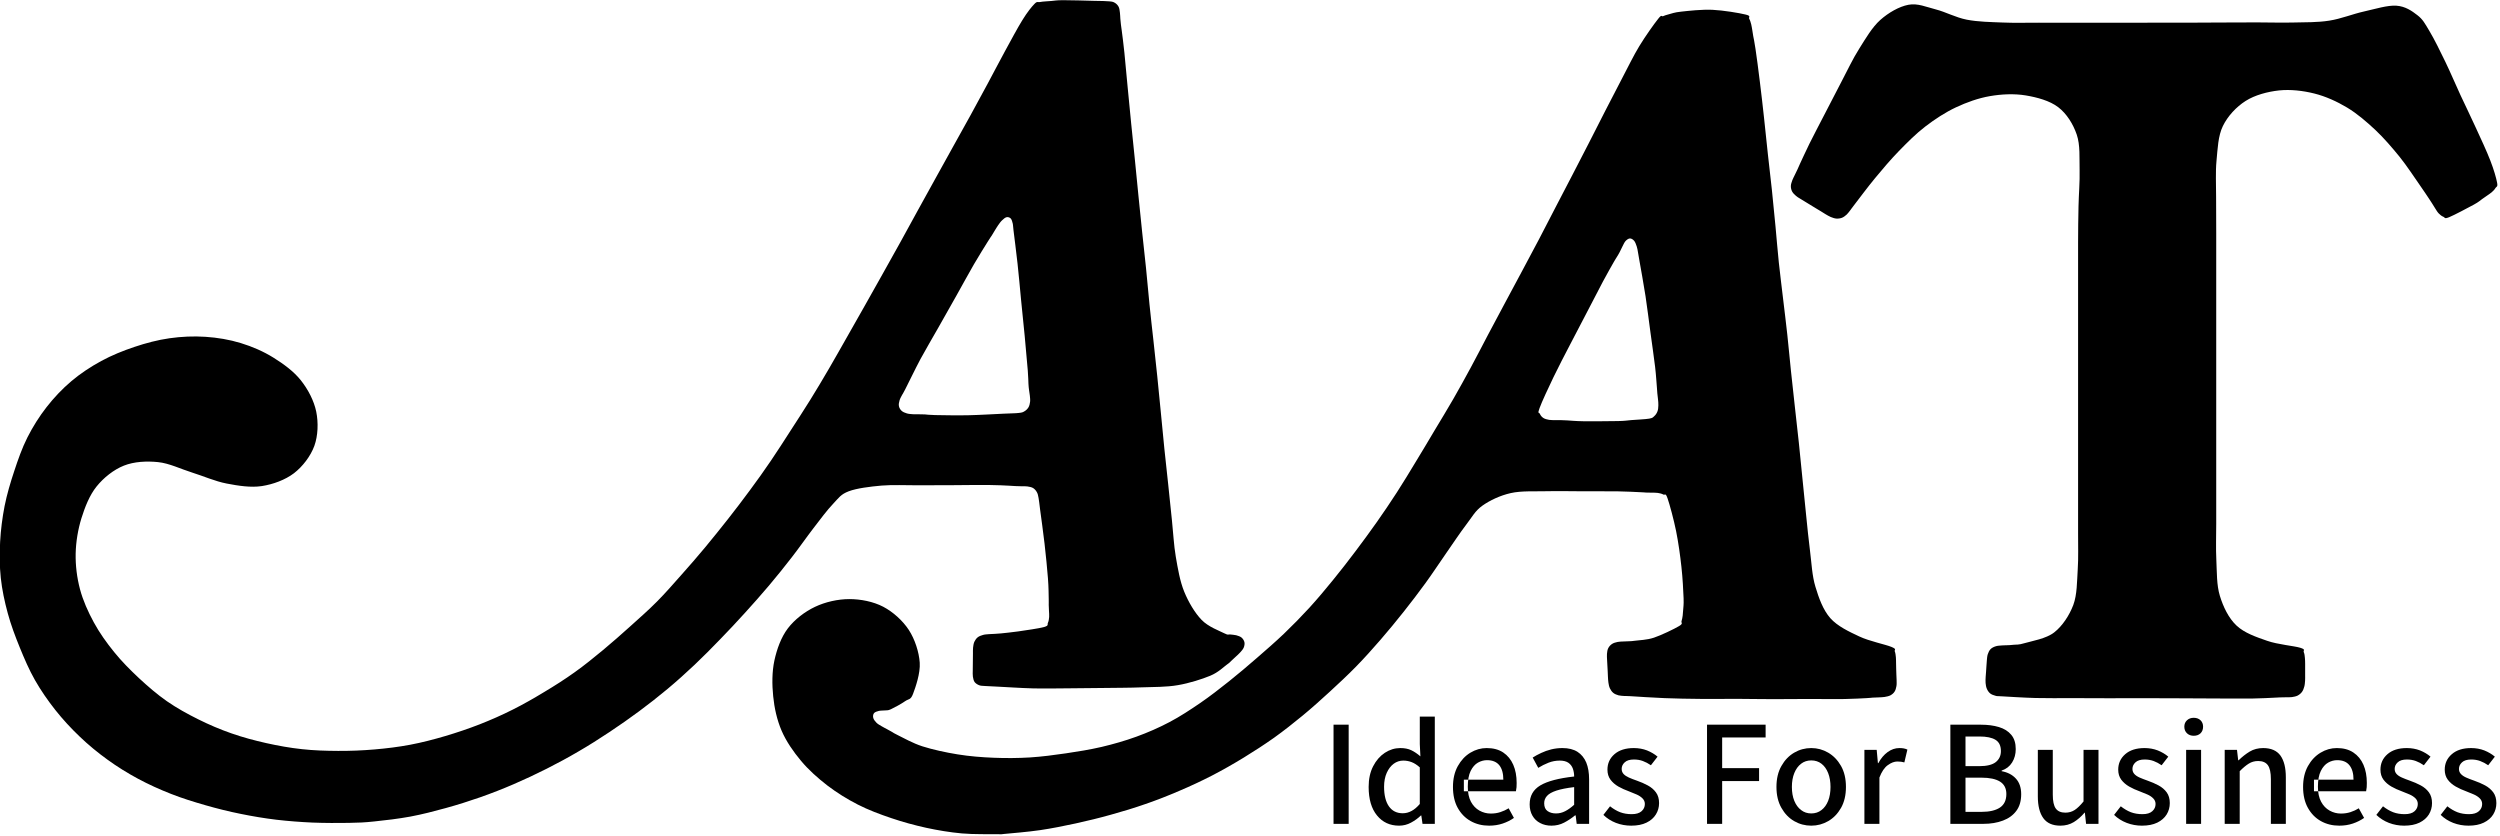
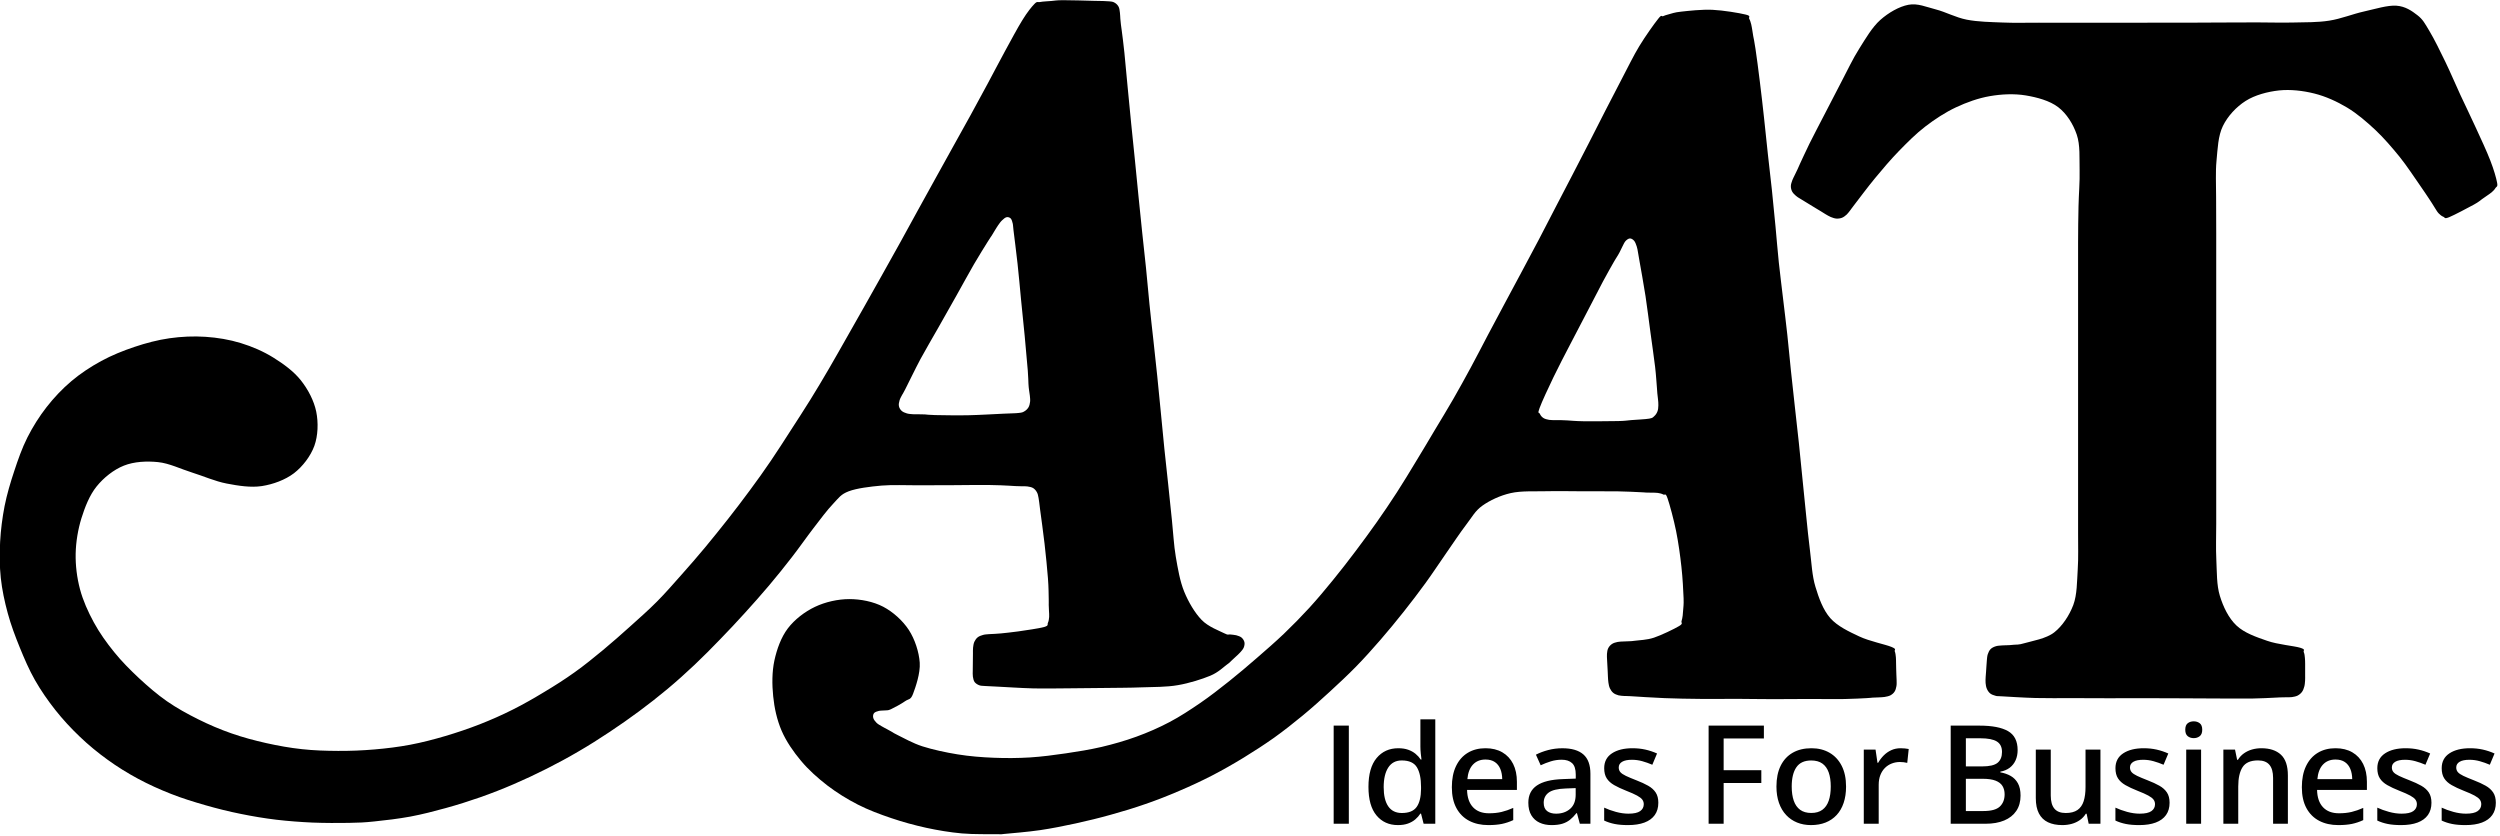
<svg xmlns="http://www.w3.org/2000/svg" viewBox="0 0 413 138" fill="#000000">
  <path fill-rule="evenodd" d="M0.02 89.50C0.13 87.52 0.38 85.54 0.76 83.59C1.15 81.65 1.72 79.72 2.35 77.83C2.97 75.95 3.63 74.05 4.52 72.28C5.41 70.52 6.48 68.81 7.69 67.26C8.90 65.71 10.29 64.23 11.80 62.96C13.30 61.69 14.98 60.59 16.72 59.64C18.45 58.70 20.33 57.94 22.21 57.31C24.09 56.68 26.04 56.16 28.00 55.88C29.95 55.60 31.98 55.51 33.94 55.64C35.91 55.77 37.91 56.10 39.79 56.68C41.67 57.25 43.55 58.07 45.20 59.10C46.85 60.13 48.54 61.36 49.71 62.84C50.89 64.33 51.87 66.20 52.24 68.00C52.61 69.81 52.54 71.97 51.93 73.66C51.31 75.36 50.00 77.07 48.56 78.18C47.11 79.28 45.12 80.01 43.26 80.30C41.41 80.58 39.36 80.25 37.44 79.88C35.52 79.51 33.64 78.66 31.75 78.07C29.86 77.48 27.98 76.53 26.10 76.34C24.22 76.15 22.16 76.25 20.47 76.92C18.78 77.59 17.13 78.91 15.96 80.36C14.79 81.81 14.03 83.77 13.45 85.62C12.88 87.47 12.54 89.52 12.50 91.46C12.46 93.41 12.71 95.43 13.21 97.32C13.71 99.21 14.55 101.07 15.49 102.80C16.43 104.53 17.60 106.17 18.85 107.71C20.09 109.25 21.52 110.68 22.97 112.04C24.43 113.39 25.95 114.71 27.57 115.84C29.20 116.97 30.96 117.94 32.73 118.82C34.51 119.71 36.36 120.50 38.23 121.15C40.10 121.81 42.04 122.32 43.98 122.76C45.92 123.19 47.89 123.55 49.87 123.76C51.85 123.98 53.86 124.04 55.85 124.05C57.84 124.06 59.85 123.98 61.84 123.81C63.83 123.64 65.82 123.40 67.77 123.03C69.73 122.66 71.67 122.15 73.58 121.59C75.49 121.02 77.39 120.38 79.24 119.66C81.09 118.93 82.92 118.13 84.70 117.23C86.48 116.34 88.22 115.34 89.92 114.31C91.63 113.29 93.31 112.22 94.93 111.06C96.55 109.91 98.09 108.65 99.63 107.38C101.16 106.11 102.66 104.78 104.14 103.45C105.63 102.11 107.13 100.79 108.53 99.38C109.94 97.96 111.25 96.45 112.58 94.95C113.91 93.46 115.22 91.95 116.50 90.41C117.77 88.88 119.02 87.32 120.26 85.75C121.49 84.18 122.71 82.59 123.89 80.98C125.08 79.38 126.24 77.75 127.36 76.10C128.49 74.45 129.55 72.76 130.64 71.08C131.72 69.40 132.82 67.73 133.87 66.03C134.92 64.34 135.94 62.62 136.95 60.89C137.96 59.17 138.93 57.42 139.92 55.69C140.91 53.95 141.90 52.21 142.88 50.47C143.87 48.73 144.84 46.98 145.82 45.24C146.79 43.50 147.77 41.76 148.74 40.01C149.71 38.26 150.66 36.51 151.62 34.76C152.59 33.01 153.55 31.25 154.52 29.51C155.49 27.76 156.46 26.01 157.43 24.26C158.40 22.52 159.38 20.77 160.34 19.02C161.30 17.27 162.26 15.51 163.20 13.75C164.15 11.99 165.07 10.20 166.02 8.46C166.98 6.71 168.10 4.60 168.91 3.30C169.72 1.99 170.41 1.14 170.89 0.65C171.36 0.15 171.46 0.41 171.77 0.34C172.08 0.27 172.41 0.26 172.73 0.23C173.05 0.20 173.21 0.20 173.70 0.16C174.18 0.13 174.46 0.03 175.63 0.03C176.81 0.03 179.48 0.10 180.74 0.14C182.01 0.17 182.66 0.16 183.23 0.22C183.80 0.27 183.91 0.31 184.18 0.47C184.44 0.62 184.66 0.86 184.80 1.13C184.94 1.40 184.96 1.76 185.01 2.09C185.06 2.42 185.05 2.77 185.08 3.11C185.11 3.44 185.14 3.76 185.18 4.09C185.21 4.41 185.21 4.27 185.31 5.04C185.41 5.81 185.59 7.14 185.75 8.71C185.91 10.27 186.10 12.48 186.29 14.43C186.48 16.37 186.67 18.41 186.87 20.40C187.07 22.38 187.28 24.37 187.48 26.36C187.68 28.35 187.87 30.34 188.07 32.33C188.27 34.32 188.47 36.31 188.68 38.30C188.89 40.29 189.12 42.27 189.32 44.26C189.52 46.25 189.69 48.24 189.89 50.23C190.09 52.22 190.32 54.21 190.54 56.20C190.75 58.18 190.98 60.17 191.18 62.16C191.39 64.15 191.58 66.14 191.77 68.13C191.97 70.11 192.15 72.11 192.35 74.10C192.55 76.08 192.78 78.07 192.99 80.05C193.20 82.04 193.40 84.03 193.61 86.02C193.82 88.00 193.91 90.02 194.24 91.97C194.58 93.93 194.92 96.00 195.63 97.74C196.34 99.48 197.39 101.25 198.50 102.40C199.60 103.55 201.47 104.22 202.25 104.62C203.04 105.02 202.87 104.75 203.20 104.81C203.53 104.86 203.89 104.86 204.21 104.94C204.53 105.03 204.88 105.14 205.11 105.33C205.33 105.52 205.52 105.81 205.58 106.09C205.64 106.36 205.58 106.71 205.46 106.99C205.34 107.28 205.08 107.55 204.86 107.80C204.64 108.05 204.37 108.28 204.12 108.51C203.88 108.74 203.65 108.96 203.41 109.17C203.17 109.38 203.28 109.37 202.70 109.78C202.12 110.19 201.30 111.06 199.94 111.63C198.59 112.19 196.46 112.87 194.57 113.19C192.68 113.52 190.61 113.48 188.61 113.55C186.62 113.63 184.62 113.62 182.62 113.65C180.62 113.67 178.62 113.70 176.62 113.71C174.62 113.72 172.60 113.77 170.62 113.72C168.64 113.67 166.05 113.49 164.74 113.43C163.43 113.36 163.25 113.37 162.75 113.33C162.25 113.29 162.04 113.31 161.76 113.20C161.47 113.09 161.19 112.91 161.01 112.68C160.84 112.44 160.77 112.09 160.72 111.78C160.67 111.46 160.70 111.10 160.70 110.77C160.69 110.44 160.71 110.12 160.71 109.81C160.72 109.49 160.72 109.20 160.72 108.89C160.73 108.58 160.72 108.28 160.73 107.96C160.73 107.65 160.72 107.31 160.75 106.99C160.79 106.67 160.83 106.32 160.96 106.03C161.09 105.75 161.28 105.47 161.52 105.28C161.76 105.09 162.09 104.98 162.40 104.89C162.71 104.80 163.07 104.79 163.40 104.76C163.73 104.73 164.06 104.73 164.39 104.71C164.71 104.69 164.71 104.70 165.35 104.64C165.98 104.57 167.00 104.48 168.20 104.31C169.39 104.13 171.68 103.82 172.50 103.58C173.32 103.34 172.98 103.15 173.12 102.88C173.25 102.60 173.29 102.25 173.32 101.92C173.35 101.60 173.30 101.24 173.29 100.91C173.27 100.58 173.25 100.25 173.25 99.92C173.24 99.60 173.27 99.69 173.25 98.96C173.23 98.22 173.24 97.05 173.12 95.53C173.01 94.01 172.77 91.70 172.56 89.82C172.34 87.93 172.00 85.48 171.83 84.22C171.67 82.97 171.66 82.75 171.57 82.26C171.48 81.78 171.44 81.58 171.29 81.31C171.14 81.03 170.92 80.78 170.66 80.62C170.40 80.47 170.06 80.41 169.73 80.36C169.41 80.31 169.05 80.33 168.72 80.33C168.38 80.32 168.05 80.32 167.73 80.30C167.40 80.29 167.49 80.27 166.76 80.24C166.03 80.21 164.86 80.13 163.33 80.12C161.81 80.10 159.55 80.14 157.59 80.15C155.63 80.15 153.59 80.15 151.59 80.17C149.59 80.18 147.50 80.06 145.61 80.22C143.71 80.39 141.54 80.66 140.21 81.16C138.88 81.67 138.60 82.21 137.63 83.23C136.66 84.24 135.51 85.79 134.38 87.26C133.24 88.74 132.03 90.49 130.80 92.07C129.58 93.65 128.32 95.21 127.04 96.73C125.75 98.26 124.42 99.75 123.08 101.23C121.74 102.71 120.37 104.17 118.98 105.60C117.59 107.04 116.19 108.46 114.74 109.83C113.29 111.20 111.81 112.53 110.28 113.81C108.75 115.09 107.17 116.32 105.57 117.51C103.96 118.70 102.32 119.85 100.66 120.95C99.00 122.05 97.31 123.13 95.58 124.13C93.86 125.14 92.10 126.09 90.32 126.99C88.54 127.89 86.73 128.74 84.90 129.53C83.07 130.32 81.21 131.05 79.33 131.71C77.44 132.37 75.54 132.97 73.61 133.50C71.69 134.03 69.75 134.53 67.79 134.90C65.83 135.26 63.56 135.53 61.86 135.70C60.17 135.88 59.33 135.91 57.62 135.94C55.92 135.97 53.63 135.97 51.63 135.89C49.64 135.80 47.64 135.65 45.66 135.42C43.68 135.18 41.70 134.85 39.75 134.45C37.79 134.06 35.85 133.57 33.93 133.02C32.01 132.47 30.10 131.88 28.25 131.15C26.39 130.42 24.57 129.60 22.82 128.66C21.07 127.72 19.36 126.66 17.75 125.49C16.14 124.33 14.59 123.05 13.16 121.68C11.72 120.31 10.36 118.83 9.13 117.28C7.90 115.72 6.76 114.08 5.78 112.36C4.80 110.64 4.01 108.79 3.26 106.95C2.51 105.11 1.80 103.22 1.28 101.30C0.76 99.39 0.34 97.44 0.13 95.47C-0.08 93.51 -0.08 91.48 0.02 89.50Z M148.50 67.08C148.55 67.37 148.72 67.66 148.94 67.86C149.15 68.06 149.48 68.20 149.80 68.29C150.11 68.39 150.47 68.40 150.81 68.43C151.15 68.45 151.49 68.43 151.82 68.44C152.15 68.44 152.35 68.44 152.79 68.46C153.23 68.49 153.28 68.54 154.47 68.57C155.66 68.59 158.04 68.64 159.93 68.60C161.82 68.56 164.42 68.40 165.81 68.34C167.21 68.27 167.72 68.29 168.29 68.22C168.86 68.16 168.96 68.11 169.23 67.95C169.50 67.80 169.74 67.56 169.90 67.30C170.06 67.03 170.13 66.69 170.17 66.37C170.21 66.05 170.16 65.69 170.13 65.36C170.10 65.03 170.03 64.69 169.99 64.37C169.95 64.04 169.93 63.93 169.90 63.40C169.87 62.88 169.89 62.53 169.79 61.22C169.68 59.90 169.46 57.46 169.28 55.51C169.10 53.56 168.88 51.53 168.68 49.54C168.49 47.55 168.31 45.49 168.10 43.57C167.89 41.65 167.56 39.13 167.43 38.04C167.29 36.94 167.39 37.31 167.32 36.99C167.24 36.67 167.15 36.29 166.98 36.10C166.81 35.92 166.53 35.83 166.29 35.88C166.05 35.93 165.77 36.18 165.54 36.40C165.30 36.62 165.09 36.93 164.89 37.21C164.69 37.49 164.52 37.80 164.34 38.08C164.17 38.36 164.03 38.61 163.84 38.91C163.65 39.21 163.68 39.10 163.19 39.90C162.70 40.69 161.76 42.17 160.89 43.67C160.02 45.17 158.95 47.15 157.97 48.89C156.99 50.63 156.01 52.37 155.02 54.11C154.04 55.85 152.98 57.62 152.06 59.32C151.15 61.03 150.04 63.35 149.54 64.32C149.04 65.30 149.21 64.90 149.05 65.20C148.90 65.50 148.70 65.81 148.61 66.13C148.52 66.44 148.44 66.79 148.50 67.08Z" />
  <path fill-rule="evenodd" d="M127.73 115.02C127.53 113.09 127.53 110.98 127.93 109.11C128.34 107.24 129.03 105.29 130.15 103.81C131.27 102.34 132.95 101.05 134.64 100.25C136.34 99.44 138.43 98.97 140.31 98.97C142.19 98.97 144.26 99.38 145.90 100.23C147.54 101.09 149.13 102.53 150.14 104.07C151.14 105.61 151.82 107.72 151.94 109.47C152.06 111.23 151.24 113.55 150.84 114.61C150.44 115.68 150.13 115.41 149.52 115.84C148.91 116.27 147.72 116.92 147.17 117.17C146.62 117.42 146.55 117.31 146.22 117.36C145.89 117.40 145.50 117.37 145.19 117.44C144.89 117.52 144.54 117.62 144.39 117.81C144.23 118.00 144.19 118.33 144.26 118.59C144.32 118.85 144.55 119.15 144.78 119.38C145.00 119.61 145.33 119.79 145.62 119.96C145.91 120.14 146.23 120.29 146.52 120.45C146.82 120.61 147.06 120.74 147.37 120.92C147.68 121.09 147.56 121.09 148.40 121.49C149.24 121.89 150.77 122.78 152.40 123.30C154.03 123.82 156.24 124.31 158.19 124.62C160.15 124.94 162.16 125.10 164.16 125.18C166.15 125.26 168.15 125.25 170.14 125.13C172.13 125.00 174.12 124.74 176.10 124.45C178.07 124.16 180.05 123.84 181.99 123.39C183.93 122.93 185.86 122.38 187.73 121.70C189.60 121.02 191.44 120.22 193.20 119.29C194.95 118.37 196.63 117.26 198.27 116.14C199.92 115.01 201.49 113.78 203.05 112.54C204.61 111.30 206.13 110.00 207.64 108.69C209.15 107.38 210.66 106.07 212.11 104.69C213.55 103.31 214.95 101.88 216.30 100.41C217.65 98.93 218.93 97.40 220.19 95.85C221.46 94.31 222.67 92.72 223.88 91.13C225.08 89.53 226.27 87.93 227.42 86.29C228.57 84.66 229.69 83.00 230.77 81.33C231.86 79.65 232.88 77.94 233.92 76.23C234.96 74.53 235.98 72.81 237.00 71.09C238.03 69.38 239.07 67.67 240.07 65.94C241.06 64.21 242.03 62.46 242.98 60.70C243.93 58.95 244.84 57.17 245.77 55.40C246.71 53.64 247.65 51.87 248.59 50.11C249.53 48.35 250.48 46.59 251.42 44.83C252.36 43.06 253.31 41.30 254.24 39.53C255.17 37.76 256.08 35.98 257.00 34.20C257.93 32.43 258.85 30.66 259.77 28.88C260.69 27.11 261.61 25.33 262.52 23.55C263.43 21.77 264.33 19.99 265.24 18.21C266.16 16.43 267.07 14.65 268.00 12.88C268.93 11.12 269.83 9.24 270.82 7.61C271.81 5.98 273.27 3.93 273.93 3.11C274.58 2.28 274.46 2.79 274.75 2.67C275.04 2.55 275.15 2.50 275.65 2.37C276.15 2.25 276.55 2.04 277.76 1.92C278.96 1.79 281.13 1.54 282.90 1.62C284.67 1.70 287.35 2.15 288.36 2.40C289.38 2.64 288.82 2.83 288.97 3.10C289.13 3.37 289.21 3.70 289.30 4.02C289.38 4.33 289.42 4.66 289.48 4.99C289.53 5.31 289.54 5.42 289.63 5.94C289.72 6.46 289.83 6.83 290.01 8.09C290.20 9.35 290.50 11.62 290.73 13.52C290.97 15.41 291.20 17.49 291.42 19.48C291.64 21.46 291.83 23.46 292.05 25.44C292.27 27.43 292.51 29.42 292.72 31.41C292.93 33.39 293.12 35.39 293.31 37.38C293.50 39.37 293.65 41.36 293.86 43.35C294.07 45.34 294.33 47.32 294.56 49.31C294.79 51.29 295.05 53.28 295.26 55.26C295.48 57.25 295.65 59.24 295.86 61.23C296.07 63.22 296.30 65.21 296.51 67.19C296.73 69.18 296.96 71.17 297.17 73.15C297.38 75.14 297.57 77.13 297.77 79.12C297.97 81.11 298.17 83.09 298.37 85.08C298.58 87.07 298.76 89.07 299.02 91.05C299.27 93.02 299.35 95.10 299.91 96.94C300.47 98.79 301.16 100.74 302.36 102.11C303.57 103.47 305.47 104.35 307.15 105.14C308.84 105.94 311.49 106.46 312.47 106.87C313.45 107.28 312.90 107.33 313.02 107.62C313.14 107.90 313.16 108.26 313.20 108.58C313.23 108.90 313.22 109.24 313.23 109.56C313.24 109.88 313.24 110.18 313.25 110.49C313.26 110.80 313.27 111.09 313.28 111.40C313.29 111.72 313.32 112.03 313.32 112.36C313.32 112.68 313.35 113.03 313.29 113.35C313.23 113.67 313.15 114.01 312.98 114.26C312.82 114.52 312.56 114.73 312.28 114.88C312.00 115.02 311.65 115.08 311.32 115.14C311.00 115.19 310.65 115.19 310.32 115.21C309.98 115.23 309.66 115.23 309.33 115.25C309.01 115.27 309.15 115.29 308.37 115.33C307.60 115.36 306.27 115.46 304.70 115.48C303.12 115.51 300.91 115.47 298.95 115.47C296.99 115.47 294.95 115.50 292.95 115.50C290.95 115.50 288.95 115.46 286.95 115.45C284.96 115.45 282.96 115.48 280.96 115.46C278.96 115.44 276.90 115.41 274.97 115.33C273.03 115.26 270.45 115.07 269.36 115.01C268.26 114.95 268.70 115.00 268.37 114.98C268.04 114.95 267.69 114.95 267.38 114.87C267.07 114.78 266.75 114.66 266.52 114.47C266.28 114.28 266.09 114.00 265.96 113.72C265.82 113.43 265.76 113.09 265.71 112.77C265.66 112.45 265.65 112.11 265.63 111.80C265.61 111.48 265.60 111.18 265.59 110.87C265.57 110.57 265.56 110.27 265.54 109.96C265.53 109.66 265.50 109.34 265.49 109.02C265.48 108.70 265.44 108.35 265.47 108.03C265.50 107.70 265.54 107.35 265.68 107.08C265.82 106.80 266.05 106.55 266.31 106.38C266.56 106.21 266.90 106.12 267.23 106.05C267.55 105.98 267.90 105.99 268.23 105.97C268.57 105.95 268.90 105.95 269.22 105.93C269.55 105.91 269.51 105.93 270.18 105.84C270.85 105.74 272.04 105.74 273.24 105.34C274.44 104.94 276.62 103.89 277.38 103.43C278.14 102.98 277.69 102.90 277.79 102.61C277.89 102.32 277.93 102.00 277.98 101.69C278.02 101.38 278.03 101.22 278.06 100.74C278.08 100.27 278.17 100.01 278.13 98.83C278.08 97.64 277.98 95.49 277.77 93.64C277.57 91.79 277.27 89.62 276.89 87.73C276.51 85.85 275.83 83.33 275.48 82.33C275.13 81.32 275.06 81.84 274.79 81.70C274.52 81.55 274.19 81.48 273.87 81.43C273.55 81.38 273.20 81.40 272.87 81.39C272.54 81.38 272.21 81.38 271.89 81.37C271.57 81.35 271.70 81.34 270.93 81.31C270.15 81.27 268.81 81.20 267.24 81.17C265.67 81.15 263.45 81.17 261.49 81.16C259.53 81.16 257.48 81.10 255.49 81.15C253.51 81.20 251.34 81.06 249.57 81.46C247.81 81.86 246.13 82.66 244.90 83.53C243.68 84.40 243.22 85.37 242.22 86.67C241.22 87.98 240.04 89.76 238.92 91.37C237.80 92.97 236.69 94.68 235.51 96.30C234.34 97.92 233.12 99.50 231.88 101.07C230.64 102.63 229.37 104.18 228.06 105.69C226.75 107.20 225.42 108.69 224.02 110.12C222.63 111.54 221.16 112.91 219.69 114.26C218.22 115.61 216.74 116.94 215.20 118.21C213.66 119.48 212.09 120.72 210.47 121.88C208.84 123.03 207.16 124.12 205.46 125.16C203.76 126.20 202.02 127.19 200.25 128.11C198.48 129.02 196.66 129.87 194.82 130.65C192.99 131.44 191.13 132.17 189.24 132.82C187.36 133.48 185.44 134.06 183.52 134.59C181.60 135.13 179.66 135.60 177.71 136.03C175.76 136.45 173.79 136.85 171.82 137.14C169.85 137.43 167.03 137.66 165.87 137.77C164.71 137.88 166.04 137.82 164.87 137.81C163.71 137.79 160.87 137.86 158.89 137.68C156.91 137.50 154.94 137.17 153.00 136.75C151.05 136.32 149.11 135.79 147.23 135.15C145.34 134.51 143.46 133.81 141.70 132.91C139.94 132.01 138.22 130.94 136.65 129.74C135.09 128.53 133.57 127.18 132.32 125.68C131.06 124.17 129.89 122.49 129.12 120.71C128.36 118.94 127.92 116.96 127.73 115.02Z M254.33 67.43C253.95 68.45 254.28 68.10 254.39 68.37C254.50 68.64 254.72 68.90 254.98 69.06C255.23 69.22 255.58 69.30 255.91 69.36C256.24 69.41 256.60 69.40 256.94 69.41C257.28 69.41 257.61 69.40 257.94 69.41C258.27 69.42 258.30 69.42 258.91 69.45C259.51 69.48 260.18 69.57 261.58 69.59C262.98 69.60 265.99 69.59 267.31 69.56C268.62 69.53 268.62 69.47 269.48 69.40C270.34 69.33 271.81 69.27 272.44 69.16C273.08 69.05 273.07 68.93 273.30 68.73C273.53 68.53 273.71 68.24 273.82 67.94C273.93 67.65 273.95 67.29 273.96 66.96C273.98 66.63 273.93 66.28 273.90 65.95C273.87 65.62 273.82 65.29 273.79 64.97C273.76 64.65 273.78 64.74 273.72 64.01C273.65 63.28 273.60 62.10 273.42 60.58C273.24 59.06 272.91 56.82 272.65 54.88C272.38 52.94 272.14 50.88 271.84 48.92C271.54 46.97 271.06 44.36 270.85 43.16C270.65 41.95 270.68 42.12 270.60 41.71C270.53 41.30 270.49 41.01 270.38 40.69C270.27 40.36 270.14 39.99 269.96 39.78C269.77 39.56 269.50 39.38 269.26 39.39C269.02 39.40 268.75 39.60 268.54 39.82C268.34 40.04 268.19 40.41 268.03 40.71C267.86 41.02 267.73 41.35 267.57 41.65C267.42 41.94 267.25 42.22 267.08 42.49C266.92 42.77 266.97 42.63 266.59 43.30C266.21 43.97 265.55 45.12 264.81 46.50C264.07 47.89 263.06 49.87 262.15 51.61C261.24 53.35 260.29 55.16 259.37 56.94C258.45 58.72 257.49 60.53 256.65 62.28C255.81 64.02 254.70 66.41 254.33 67.43Z" />
  <path fill-rule="evenodd" d="M295.85 30.71C295.86 30.40 295.99 30.07 296.10 29.75C296.22 29.44 296.39 29.14 296.53 28.84C296.68 28.54 296.83 28.25 296.96 27.95C297.10 27.66 297.03 27.77 297.35 27.07C297.68 26.37 298.23 25.15 298.92 23.74C299.62 22.33 300.65 20.37 301.55 18.63C302.44 16.90 303.37 15.08 304.30 13.32C305.23 11.55 306.08 9.72 307.14 8.05C308.19 6.38 309.27 4.51 310.62 3.30C311.98 2.09 313.74 1.08 315.27 0.79C316.80 0.50 318.20 1.15 319.81 1.56C321.42 1.97 323.07 2.89 324.91 3.25C326.75 3.61 328.84 3.64 330.82 3.72C332.81 3.81 334.82 3.74 336.82 3.75C338.82 3.75 340.82 3.75 342.83 3.76C344.83 3.76 346.83 3.76 348.83 3.76C350.83 3.76 352.83 3.75 354.83 3.75C356.83 3.75 358.83 3.75 360.83 3.75C362.83 3.74 364.84 3.73 366.84 3.72C368.84 3.71 370.84 3.70 372.84 3.70C374.84 3.70 376.85 3.77 378.84 3.72C380.83 3.67 382.85 3.72 384.80 3.41C386.74 3.11 388.67 2.31 390.52 1.90C392.37 1.49 394.41 0.84 395.88 0.94C397.35 1.04 398.43 1.79 399.34 2.50C400.26 3.20 400.59 3.87 401.36 5.16C402.14 6.45 403.13 8.48 403.98 10.23C404.83 11.99 405.62 13.87 406.46 15.69C407.30 17.50 408.19 19.30 409.01 21.11C409.84 22.91 410.82 25.01 411.40 26.52C411.99 28.03 412.38 29.41 412.52 30.17C412.67 30.93 412.40 30.80 412.25 31.06C412.10 31.33 411.86 31.56 411.62 31.77C411.38 31.98 411.09 32.15 410.83 32.34C410.56 32.53 410.40 32.65 410.04 32.89C409.68 33.14 409.58 33.31 408.67 33.81C407.76 34.30 405.42 35.55 404.58 35.89C403.74 36.22 403.93 35.91 403.64 35.81C403.36 35.70 403.09 35.48 402.87 35.25C402.64 35.01 402.47 34.70 402.29 34.42C402.10 34.14 401.94 33.84 401.76 33.57C401.59 33.29 401.57 33.27 401.23 32.76C400.89 32.26 400.53 31.69 399.73 30.55C398.93 29.41 397.63 27.42 396.41 25.90C395.18 24.39 393.84 22.82 392.40 21.46C390.95 20.11 389.42 18.78 387.74 17.77C386.07 16.77 384.21 15.92 382.33 15.45C380.46 14.98 378.38 14.74 376.48 14.94C374.59 15.15 372.51 15.70 370.97 16.68C369.43 17.66 368.02 19.18 367.22 20.82C366.42 22.46 366.36 24.57 366.17 26.52C365.98 28.47 366.11 30.51 366.10 32.51C366.09 34.51 366.11 36.52 366.12 38.52C366.12 40.52 366.12 42.52 366.12 44.52C366.12 46.52 366.12 48.52 366.12 50.52C366.12 52.52 366.12 54.52 366.12 56.52C366.12 58.53 366.12 60.53 366.12 62.53C366.12 64.53 366.12 66.53 366.12 68.53C366.12 70.53 366.12 72.53 366.12 74.53C366.12 76.53 366.12 78.53 366.12 80.54C366.12 82.54 366.11 84.54 366.12 86.54C366.12 88.54 366.04 90.56 366.14 92.54C366.24 94.52 366.17 96.63 366.72 98.43C367.27 100.23 368.15 102.09 369.46 103.33C370.76 104.57 372.77 105.25 374.53 105.86C376.29 106.48 378.99 106.70 380.00 107.01C381.01 107.32 380.45 107.45 380.58 107.73C380.71 108.01 380.74 108.37 380.77 108.69C380.81 109.02 380.80 109.36 380.81 109.68C380.81 110.00 380.81 110.30 380.81 110.61C380.82 110.92 380.82 111.21 380.81 111.52C380.81 111.82 380.82 112.14 380.80 112.45C380.77 112.77 380.76 113.11 380.67 113.42C380.59 113.73 380.47 114.05 380.29 114.30C380.11 114.55 379.85 114.76 379.57 114.91C379.29 115.05 378.95 115.11 378.63 115.16C378.30 115.20 377.96 115.19 377.63 115.19C377.30 115.20 376.97 115.20 376.65 115.21C376.32 115.22 376.46 115.23 375.68 115.26C374.91 115.29 373.57 115.38 372.00 115.40C370.43 115.42 368.21 115.39 366.25 115.39C364.30 115.38 362.25 115.37 360.25 115.36C358.25 115.36 356.25 115.34 354.26 115.34C352.26 115.34 350.26 115.36 348.26 115.35C346.26 115.35 344.26 115.34 342.26 115.33C340.26 115.33 338.20 115.36 336.26 115.31C334.33 115.26 331.76 115.09 330.66 115.03C329.55 114.97 329.96 115.02 329.65 114.94C329.34 114.86 329.01 114.74 328.77 114.55C328.54 114.36 328.35 114.08 328.23 113.79C328.10 113.50 328.05 113.15 328.02 112.83C327.99 112.50 328.02 112.17 328.03 111.85C328.04 111.53 328.07 111.23 328.10 110.92C328.12 110.61 328.14 110.32 328.16 110.01C328.18 109.70 328.19 109.38 328.23 109.06C328.26 108.74 328.28 108.39 328.38 108.08C328.48 107.78 328.62 107.47 328.83 107.25C329.04 107.03 329.34 106.88 329.65 106.78C329.95 106.67 330.31 106.66 330.64 106.63C330.97 106.60 331.31 106.61 331.64 106.59C331.97 106.57 332.13 106.58 332.61 106.52C333.08 106.46 333.38 106.58 334.50 106.24C335.63 105.90 338.04 105.52 339.37 104.46C340.71 103.41 341.86 101.66 342.51 99.94C343.15 98.21 343.11 96.07 343.24 94.10C343.37 92.13 343.29 90.10 343.30 88.10C343.31 86.10 343.30 84.10 343.30 82.10C343.30 80.10 343.30 78.10 343.30 76.10C343.30 74.09 343.30 72.09 343.30 70.09C343.30 68.09 343.30 66.09 343.30 64.09C343.30 62.09 343.30 60.09 343.30 58.09C343.30 56.09 343.30 54.09 343.30 52.08C343.30 50.08 343.30 48.08 343.30 46.08C343.30 44.08 343.29 42.08 343.30 40.08C343.31 38.08 343.32 36.08 343.37 34.08C343.41 32.08 343.60 30.06 343.55 28.09C343.50 26.11 343.67 23.97 343.08 22.24C342.49 20.51 341.43 18.79 340.02 17.71C338.61 16.63 336.51 16.07 334.63 15.76C332.75 15.45 330.65 15.55 328.74 15.88C326.82 16.21 324.90 16.90 323.13 17.73C321.35 18.57 319.66 19.68 318.09 20.88C316.52 22.08 315.10 23.52 313.71 24.94C312.32 26.37 310.99 27.94 309.76 29.43C308.53 30.92 306.98 33.00 306.31 33.87C305.64 34.74 305.93 34.39 305.73 34.65C305.52 34.91 305.33 35.20 305.10 35.42C304.86 35.64 304.60 35.85 304.31 35.97C304.03 36.08 303.69 36.13 303.38 36.11C303.07 36.09 302.75 35.97 302.44 35.85C302.14 35.73 301.86 35.54 301.57 35.38C301.29 35.21 301.02 35.04 300.75 34.87C300.48 34.71 300.49 34.71 299.95 34.39C299.41 34.06 298.07 33.25 297.53 32.91C296.98 32.57 296.94 32.57 296.69 32.35C296.44 32.14 296.19 31.89 296.05 31.62C295.91 31.34 295.84 31.02 295.85 30.71Z" />
-   <path fill-rule="evenodd" d="M220.3 136.1V119.72H222.8V136.1ZM231.13 136.4Q228.85 136.4 227.48 134.71Q226.1 133.03 226.1 130Q226.1 128.03 226.84 126.59Q227.58 125.15 228.78 124.36Q229.98 123.58 231.33 123.58Q232.4 123.58 233.15 123.94Q233.9 124.3 234.65 124.95L234.55 122.92V118.38H237.03V136.1H235L234.8 134.72H234.73Q234.03 135.4 233.1 135.9Q232.18 136.4 231.13 136.4ZM231.73 134.35Q232.5 134.35 233.19 133.97Q233.88 133.6 234.55 132.82V126.77Q233.85 126.15 233.19 125.9Q232.53 125.65 231.83 125.65Q230.95 125.65 230.24 126.17Q229.53 126.7 229.09 127.67Q228.65 128.65 228.65 129.97Q228.65 132.07 229.45 133.21Q230.25 134.35 231.73 134.35ZM246 136.4Q244.3 136.4 242.95 135.64Q241.6 134.88 240.81 133.45Q240.03 132.03 240.03 130Q240.03 128 240.83 126.56Q241.63 125.12 242.9 124.35Q244.18 123.58 245.6 123.58Q247.23 123.58 248.33 124.31Q249.43 125.05 249.99 126.34Q250.55 127.62 250.55 129.35Q250.55 129.7 250.53 130.05Q250.5 130.4 250.43 130.72H241.83V128.8H248.35Q248.35 127.25 247.68 126.41Q247 125.58 245.65 125.58Q244.88 125.58 244.15 125.99Q243.43 126.4 242.95 127.36Q242.48 128.32 242.48 129.97Q242.48 131.47 243 132.45Q243.53 133.42 244.4 133.91Q245.28 134.4 246.28 134.4Q247.13 134.4 247.86 134.16Q248.6 133.92 249.23 133.53L250.1 135.12Q249.28 135.7 248.24 136.05Q247.2 136.4 246 136.4ZM256.3 136.4Q255.25 136.4 254.44 135.97Q253.62 135.55 253.16 134.75Q252.7 133.95 252.7 132.88Q252.7 130.8 254.46 129.75Q256.22 128.7 260.05 128.28Q260.05 127.6 259.84 126.99Q259.62 126.38 259.1 126.01Q258.57 125.65 257.68 125.65Q256.7 125.65 255.81 126Q254.92 126.35 254.12 126.85L253.2 125.15Q253.82 124.75 254.6 124.39Q255.38 124.02 256.26 123.8Q257.15 123.58 258.12 123.58Q259.62 123.58 260.6 124.2Q261.57 124.83 262.05 125.97Q262.52 127.12 262.52 128.75V136.1H260.47L260.3 134.7H260.2Q259.35 135.4 258.39 135.9Q257.43 136.4 256.3 136.4ZM257.05 134.38Q257.85 134.38 258.56 134.01Q259.27 133.65 260.05 132.95V130.03Q258.2 130.25 257.11 130.61Q256.02 130.97 255.56 131.49Q255.1 132 255.1 132.7Q255.1 133.6 255.66 133.99Q256.22 134.38 257.05 134.38ZM269.48 136.4Q268.15 136.4 266.95 135.94Q265.75 135.47 264.88 134.62L265.98 133.2Q266.8 133.85 267.65 134.18Q268.5 134.5 269.55 134.5Q270.65 134.5 271.19 134.01Q271.73 133.53 271.73 132.82Q271.73 132.28 271.34 131.89Q270.95 131.5 270.35 131.24Q269.75 130.97 269.08 130.72Q268.18 130.4 267.36 129.94Q266.55 129.47 266.05 128.8Q265.55 128.12 265.55 127.15Q265.55 125.6 266.71 124.59Q267.88 123.58 269.9 123.58Q271.08 123.58 272.09 123.97Q273.1 124.38 273.83 125L272.73 126.42Q272.08 125.97 271.4 125.72Q270.73 125.47 269.93 125.47Q268.9 125.47 268.4 125.94Q267.9 126.4 267.9 127.02Q267.9 127.52 268.21 127.86Q268.53 128.2 269.09 128.45Q269.65 128.7 270.43 128.97Q271.38 129.3 272.21 129.75Q273.05 130.2 273.56 130.9Q274.08 131.6 274.08 132.67Q274.08 133.7 273.55 134.55Q273.03 135.4 272 135.9Q270.98 136.4 269.48 136.4Z" />
-   <path fill-rule="evenodd" d="M282 136.1V119.72H291.68V121.83H284.5V126.9H290.6V129.03H284.5V136.1ZM299.22 136.4Q297.7 136.4 296.4 135.65Q295.1 134.9 294.29 133.46Q293.47 132.03 293.47 130Q293.47 127.97 294.29 126.54Q295.1 125.1 296.4 124.34Q297.7 123.58 299.22 123.58Q300.72 123.58 302.02 124.34Q303.32 125.1 304.14 126.54Q304.95 127.97 304.95 130Q304.95 132.03 304.14 133.46Q303.32 134.9 302.02 135.65Q300.72 136.4 299.22 136.4ZM299.22 134.38Q300.2 134.38 300.91 133.82Q301.62 133.28 302.01 132.3Q302.4 131.32 302.4 130Q302.4 128.7 302.01 127.71Q301.62 126.72 300.91 126.17Q300.2 125.62 299.22 125.62Q298.25 125.62 297.54 126.17Q296.82 126.72 296.42 127.71Q296.02 128.7 296.02 130Q296.02 131.32 296.42 132.3Q296.82 133.28 297.54 133.82Q298.25 134.38 299.22 134.38ZM308 136.1V123.88H310.03L310.23 126.07H310.3Q310.93 124.9 311.84 124.24Q312.75 123.58 313.78 123.58Q314.2 123.58 314.51 123.64Q314.82 123.7 315.1 123.83L314.6 125.95Q314.32 125.88 314.07 125.84Q313.82 125.8 313.45 125.8Q312.7 125.8 311.88 126.39Q311.05 126.97 310.48 128.45V136.1Z" />
-   <path fill-rule="evenodd" d="M322.2 136.1V119.72H327.27Q328.92 119.72 330.22 120.11Q331.52 120.5 332.26 121.39Q333 122.27 333 123.75Q333 125 332.4 125.96Q331.8 126.92 330.67 127.3V127.4Q332.15 127.67 333.02 128.62Q333.9 129.57 333.9 131.2Q333.9 132.88 333.1 133.95Q332.3 135.03 330.89 135.56Q329.47 136.1 327.65 136.1ZM324.7 126.57H326.95Q328.85 126.57 329.7 125.9Q330.55 125.22 330.55 124.08Q330.55 122.77 329.66 122.22Q328.77 121.67 327.02 121.67H324.7ZM324.7 134.12H327.35Q329.32 134.12 330.39 133.41Q331.45 132.7 331.45 131.17Q331.45 129.78 330.4 129.12Q329.35 128.47 327.35 128.47H324.7ZM340.37 136.4Q338.45 136.4 337.55 135.15Q336.65 133.9 336.65 131.57V123.88H339.12V131.28Q339.12 132.88 339.61 133.56Q340.1 134.25 341.2 134.25Q342.07 134.25 342.74 133.81Q343.4 133.38 344.2 132.4V123.88H346.67V136.1H344.62L344.42 134.25H344.37Q343.55 135.22 342.59 135.81Q341.62 136.4 340.37 136.4ZM353.85 136.4Q352.53 136.4 351.33 135.94Q350.12 135.47 349.25 134.62L350.35 133.2Q351.18 133.85 352.02 134.18Q352.88 134.5 353.93 134.5Q355.03 134.5 355.56 134.01Q356.1 133.53 356.1 132.82Q356.1 132.28 355.71 131.89Q355.33 131.5 354.73 131.24Q354.12 130.97 353.45 130.72Q352.55 130.4 351.74 129.94Q350.93 129.47 350.43 128.8Q349.93 128.12 349.93 127.15Q349.93 125.6 351.09 124.59Q352.25 123.58 354.28 123.58Q355.45 123.58 356.46 123.97Q357.48 124.38 358.2 125L357.1 126.42Q356.45 125.97 355.78 125.72Q355.1 125.47 354.3 125.47Q353.28 125.47 352.78 125.94Q352.28 126.4 352.28 127.02Q352.28 127.52 352.59 127.86Q352.9 128.2 353.46 128.45Q354.03 128.7 354.8 128.97Q355.75 129.3 356.59 129.75Q357.43 130.2 357.94 130.9Q358.45 131.6 358.45 132.67Q358.45 133.7 357.93 134.55Q357.4 135.4 356.38 135.9Q355.35 136.4 353.85 136.4ZM361.15 136.1V123.88H363.62V136.1ZM362.4 121.55Q361.73 121.55 361.29 121.14Q360.85 120.72 360.85 120.05Q360.85 119.4 361.29 118.99Q361.73 118.58 362.4 118.58Q363.1 118.58 363.53 118.99Q363.95 119.4 363.95 120.05Q363.95 120.72 363.53 121.14Q363.1 121.55 362.4 121.55ZM367.52 136.1V123.88H369.55L369.75 125.6H369.82Q370.68 124.75 371.65 124.16Q372.62 123.58 373.88 123.58Q375.82 123.58 376.73 124.82Q377.62 126.07 377.62 128.4V136.1H375.15V128.72Q375.15 127.1 374.65 126.41Q374.15 125.72 373.05 125.72Q372.18 125.72 371.5 126.15Q370.82 126.57 370 127.4V136.1ZM386.45 136.4Q384.75 136.4 383.4 135.64Q382.05 134.88 381.26 133.45Q380.47 132.03 380.47 130Q380.47 128 381.27 126.56Q382.07 125.12 383.35 124.35Q384.62 123.58 386.05 123.58Q387.67 123.58 388.77 124.31Q389.88 125.05 390.44 126.34Q391 127.62 391 129.35Q391 129.7 390.98 130.05Q390.95 130.4 390.88 130.72H382.27V128.8H388.8Q388.8 127.25 388.12 126.41Q387.45 125.58 386.1 125.58Q385.32 125.58 384.6 125.99Q383.88 126.4 383.4 127.36Q382.92 128.32 382.92 129.97Q382.92 131.47 383.45 132.45Q383.97 133.42 384.85 133.91Q385.72 134.4 386.72 134.4Q387.57 134.4 388.31 134.16Q389.05 133.92 389.67 133.53L390.55 135.12Q389.72 135.7 388.69 136.05Q387.65 136.4 386.45 136.4ZM397.17 136.4Q395.85 136.4 394.65 135.94Q393.45 135.47 392.57 134.62L393.67 133.2Q394.5 133.85 395.35 134.18Q396.2 134.5 397.25 134.5Q398.35 134.5 398.89 134.01Q399.42 133.53 399.42 132.82Q399.42 132.28 399.04 131.89Q398.65 131.5 398.05 131.24Q397.45 130.97 396.77 130.72Q395.87 130.4 395.06 129.94Q394.25 129.47 393.75 128.8Q393.25 128.12 393.25 127.15Q393.25 125.6 394.41 124.59Q395.57 123.58 397.6 123.58Q398.77 123.58 399.79 123.97Q400.8 124.38 401.52 125L400.42 126.42Q399.77 125.97 399.1 125.72Q398.42 125.47 397.62 125.47Q396.6 125.47 396.1 125.94Q395.6 126.4 395.6 127.02Q395.6 127.52 395.91 127.86Q396.22 128.2 396.79 128.45Q397.35 128.7 398.12 128.97Q399.07 129.3 399.91 129.75Q400.75 130.2 401.26 130.9Q401.77 131.6 401.77 132.67Q401.77 133.7 401.25 134.55Q400.72 135.4 399.7 135.9Q398.67 136.4 397.17 136.4ZM407.8 136.4Q406.47 136.4 405.27 135.94Q404.07 135.47 403.2 134.62L404.3 133.2Q405.12 133.85 405.97 134.18Q406.82 134.5 407.87 134.5Q408.97 134.5 409.51 134.01Q410.05 133.53 410.05 132.82Q410.05 132.28 409.66 131.89Q409.27 131.5 408.67 131.24Q408.07 130.97 407.4 130.72Q406.5 130.4 405.69 129.94Q404.87 129.47 404.37 128.8Q403.87 128.12 403.87 127.15Q403.87 125.6 405.04 124.59Q406.2 123.58 408.22 123.58Q409.4 123.58 410.41 123.97Q411.42 124.38 412.15 125L411.05 126.42Q410.4 125.97 409.72 125.72Q409.05 125.47 408.25 125.47Q407.22 125.47 406.72 125.94Q406.22 126.4 406.22 127.02Q406.22 127.52 406.54 127.86Q406.85 128.2 407.41 128.45Q407.97 128.7 408.75 128.97Q409.7 129.3 410.54 129.75Q411.37 130.2 411.89 130.9Q412.4 131.6 412.4 132.67Q412.4 133.7 411.88 134.55Q411.35 135.4 410.32 135.9Q409.3 136.4 407.8 136.4Z" />
+   <path d="M220.322 136.083V119.873H222.827V136.083ZM230.941 136.305Q228.728 136.305 227.399 134.711Q226.069 133.116 226.069 129.994Q226.069 126.839 227.422 125.223Q228.775 123.608 230.997 123.608Q231.93 123.608 232.633 123.858Q233.336 124.109 233.846 124.529Q234.356 124.949 234.706 125.479H234.831Q234.777 125.131 234.713 124.495Q234.649 123.858 234.649 123.339V118.831H237.11V136.083H235.181L234.753 134.403H234.649Q234.314 134.933 233.805 135.365Q233.296 135.797 232.594 136.051Q231.892 136.305 230.941 136.305ZM231.589 134.309Q233.314 134.309 234.028 133.314Q234.742 132.318 234.755 130.342V129.996Q234.755 127.883 234.071 126.754Q233.387 125.626 231.566 125.626Q230.101 125.626 229.342 126.793Q228.584 127.961 228.584 130.038Q228.584 132.11 229.341 133.21Q230.098 134.309 231.589 134.309ZM245.404 123.608Q247.023 123.608 248.185 124.284Q249.347 124.96 249.97 126.203Q250.593 127.446 250.593 129.16V130.502H242.359Q242.401 132.358 243.342 133.356Q244.282 134.354 245.978 134.354Q247.145 134.354 248.072 134.13Q248.999 133.906 249.988 133.465V135.483Q249.067 135.911 248.124 136.108Q247.18 136.305 245.87 136.305Q244.073 136.305 242.717 135.601Q241.361 134.897 240.603 133.502Q239.845 132.107 239.845 130.047Q239.845 128.001 240.535 126.56Q241.226 125.12 242.476 124.364Q243.725 123.608 245.404 123.608ZM245.399 125.475Q244.12 125.475 243.335 126.306Q242.55 127.138 242.41 128.717H248.167Q248.156 127.763 247.855 127.033Q247.555 126.302 246.95 125.888Q246.344 125.475 245.399 125.475ZM258.107 123.612Q260.408 123.612 261.573 124.632Q262.737 125.652 262.737 127.823V136.083H260.987L260.513 134.332H260.424Q259.905 134.997 259.351 135.435Q258.796 135.873 258.072 136.089Q257.348 136.305 256.304 136.305Q255.199 136.305 254.336 135.904Q253.472 135.503 252.976 134.682Q252.481 133.862 252.481 132.6Q252.481 130.719 253.9 129.759Q255.319 128.799 258.197 128.706L260.315 128.626V127.963Q260.315 126.628 259.705 126.067Q259.096 125.506 257.993 125.506Q257.062 125.506 256.197 125.774Q255.332 126.042 254.521 126.424L253.734 124.672Q254.621 124.211 255.749 123.911Q256.878 123.612 258.107 123.612ZM260.302 130.194 258.668 130.258Q256.647 130.329 255.834 130.939Q255.02 131.549 255.02 132.622Q255.02 133.558 255.581 133.988Q256.142 134.418 257.06 134.418Q258.466 134.418 259.384 133.622Q260.302 132.826 260.302 131.274ZM273.956 132.615Q273.956 133.819 273.37 134.643Q272.783 135.467 271.665 135.886Q270.546 136.305 268.947 136.305Q267.663 136.305 266.734 136.119Q265.805 135.933 265.009 135.558V133.422Q265.858 133.824 266.94 134.121Q268.022 134.418 269.018 134.418Q270.357 134.418 270.954 133.995Q271.55 133.571 271.55 132.855Q271.55 132.431 271.312 132.102Q271.074 131.773 270.448 131.43Q269.823 131.087 268.634 130.624Q267.47 130.163 266.662 129.7Q265.853 129.238 265.433 128.586Q265.013 127.934 265.013 126.907Q265.013 125.295 266.296 124.451Q267.579 123.608 269.692 123.608Q270.812 123.608 271.806 123.83Q272.801 124.053 273.744 124.477L272.963 126.337Q272.142 125.985 271.304 125.75Q270.466 125.515 269.597 125.515Q268.535 125.515 267.975 125.847Q267.415 126.18 267.415 126.783Q267.415 127.242 267.682 127.555Q267.949 127.867 268.592 128.174Q269.235 128.48 270.355 128.916Q271.462 129.342 272.271 129.8Q273.08 130.258 273.518 130.918Q273.956 131.577 273.956 132.615ZM284.746 136.083H282.263V119.873H291.394V121.998H284.746V127.235H290.971V129.349H284.746ZM304.969 129.936Q304.969 131.455 304.569 132.64Q304.17 133.824 303.414 134.64Q302.658 135.456 301.59 135.881Q300.522 136.305 299.179 136.305Q297.923 136.305 296.878 135.881Q295.832 135.456 295.068 134.64Q294.304 133.824 293.886 132.64Q293.468 131.455 293.468 129.936Q293.468 127.914 294.167 126.5Q294.865 125.087 296.162 124.347Q297.458 123.608 299.252 123.608Q300.946 123.608 302.233 124.35Q303.521 125.093 304.245 126.507Q304.969 127.921 304.969 129.936ZM295.992 129.936Q295.992 131.302 296.331 132.28Q296.671 133.258 297.382 133.779Q298.094 134.301 299.223 134.301Q300.341 134.301 301.054 133.779Q301.766 133.258 302.104 132.28Q302.441 131.302 302.441 129.936Q302.441 128.573 302.104 127.611Q301.766 126.65 301.055 126.14Q300.343 125.63 299.207 125.63Q297.533 125.63 296.763 126.75Q295.992 127.87 295.992 129.936ZM313.978 123.608Q314.3 123.608 314.674 123.642Q315.049 123.676 315.32 123.734L315.078 126.027Q314.832 125.958 314.49 125.921Q314.149 125.883 313.867 125.883Q313.166 125.883 312.531 126.126Q311.896 126.368 311.408 126.846Q310.92 127.324 310.641 128.028Q310.361 128.732 310.361 129.648V136.083H307.897V123.834H309.84L310.159 126.011H310.272Q310.645 125.353 311.184 124.806Q311.723 124.26 312.427 123.934Q313.131 123.608 313.978 123.608ZM322.255 119.873H327.027Q330.145 119.873 331.729 120.782Q333.312 121.692 333.312 123.916Q333.312 124.849 332.978 125.596Q332.644 126.342 332.01 126.825Q331.376 127.309 330.451 127.479V127.59Q331.414 127.757 332.168 128.185Q332.922 128.613 333.358 129.4Q333.795 130.187 333.795 131.436Q333.795 132.923 333.091 133.964Q332.387 135.004 331.094 135.544Q329.802 136.083 328.027 136.083H322.255ZM324.761 126.612H327.422Q329.291 126.612 330.011 126.005Q330.731 125.397 330.731 124.224Q330.731 123.02 329.876 122.492Q329.021 121.964 327.16 121.964H324.761ZM324.761 128.655V133.983H327.679Q329.597 133.983 330.38 133.235Q331.163 132.487 331.163 131.218Q331.163 130.427 330.814 129.852Q330.465 129.278 329.672 128.966Q328.879 128.655 327.535 128.655ZM346.993 123.834V136.083H345.05L344.709 134.425H344.578Q344.192 135.057 343.593 135.476Q342.995 135.895 342.257 136.1Q341.52 136.305 340.704 136.305Q339.307 136.305 338.327 135.837Q337.347 135.369 336.831 134.385Q336.315 133.4 336.315 131.844V123.834H338.786V131.427Q338.786 132.87 339.389 133.59Q339.992 134.309 341.254 134.309Q342.478 134.309 343.195 133.815Q343.913 133.32 344.221 132.359Q344.529 131.398 344.529 130.005V123.834ZM358.415 132.615Q358.415 133.819 357.828 134.643Q357.242 135.467 356.123 135.886Q355.004 136.305 353.405 136.305Q352.122 136.305 351.192 136.119Q350.263 135.933 349.467 135.558V133.422Q350.316 133.824 351.399 134.121Q352.481 134.418 353.476 134.418Q354.816 134.418 355.412 133.995Q356.009 133.571 356.009 132.855Q356.009 132.431 355.77 132.102Q355.532 131.773 354.907 131.43Q354.281 131.087 353.093 130.624Q351.929 130.163 351.12 129.7Q350.312 129.238 349.892 128.586Q349.472 127.934 349.472 126.907Q349.472 125.295 350.754 124.451Q352.037 123.608 354.151 123.608Q355.27 123.608 356.265 123.83Q357.26 124.053 358.202 124.477L357.421 126.337Q356.601 125.985 355.763 125.75Q354.924 125.515 354.055 125.515Q352.993 125.515 352.433 125.847Q351.873 126.18 351.873 126.783Q351.873 127.242 352.14 127.555Q352.408 127.867 353.051 128.174Q353.694 128.48 354.814 128.916Q355.92 129.342 356.73 129.8Q357.539 130.258 357.977 130.918Q358.415 131.577 358.415 132.615ZM363.621 123.834V136.083H361.163V123.834ZM362.407 119.164Q362.982 119.164 363.396 119.48Q363.809 119.796 363.809 120.551Q363.809 121.292 363.396 121.616Q362.982 121.94 362.407 121.94Q361.815 121.94 361.411 121.616Q361.006 121.292 361.006 120.551Q361.006 119.796 361.411 119.48Q361.815 119.164 362.407 119.164ZM373.57 123.608Q375.661 123.608 376.809 124.675Q377.958 125.743 377.958 128.1V136.083H375.514V128.511Q375.514 127.067 374.906 126.344Q374.297 125.621 373.026 125.621Q371.195 125.621 370.476 126.728Q369.758 127.834 369.758 129.932V136.083H367.3V123.834H369.225L369.573 125.519H369.709Q370.101 124.876 370.698 124.454Q371.294 124.031 372.031 123.819Q372.767 123.608 373.57 123.608ZM385.824 123.608Q387.443 123.608 388.605 124.284Q389.767 124.96 390.39 126.203Q391.013 127.446 391.013 129.16V130.502H382.779Q382.821 132.358 383.762 133.356Q384.702 134.354 386.398 134.354Q387.565 134.354 388.492 134.13Q389.419 133.906 390.408 133.465V135.483Q389.487 135.911 388.544 136.108Q387.6 136.305 386.29 136.305Q384.493 136.305 383.137 135.601Q381.781 134.897 381.023 133.502Q380.265 132.107 380.265 130.047Q380.265 128.001 380.955 126.56Q381.646 125.12 382.896 124.364Q384.145 123.608 385.824 123.608ZM385.819 125.475Q384.54 125.475 383.755 126.306Q382.97 127.138 382.83 128.717H388.587Q388.576 127.763 388.275 127.033Q387.975 126.302 387.37 125.888Q386.764 125.475 385.819 125.475ZM401.677 132.615Q401.677 133.819 401.09 134.643Q400.504 135.467 399.385 135.886Q398.266 136.305 396.667 136.305Q395.383 136.305 394.454 136.119Q393.525 135.933 392.729 135.558V133.422Q393.578 133.824 394.66 134.121Q395.743 134.418 396.738 134.418Q398.078 134.418 398.674 133.995Q399.271 133.571 399.271 132.855Q399.271 132.431 399.032 132.102Q398.794 131.773 398.168 131.43Q397.543 131.087 396.355 130.624Q395.19 130.163 394.382 129.7Q393.574 129.238 393.154 128.586Q392.733 127.934 392.733 126.907Q392.733 125.295 394.016 124.451Q395.299 123.608 397.412 123.608Q398.532 123.608 399.527 123.83Q400.521 124.053 401.464 124.477L400.683 126.337Q399.863 125.985 399.024 125.75Q398.186 125.515 397.317 125.515Q396.255 125.515 395.695 125.847Q395.135 126.18 395.135 126.783Q395.135 127.242 395.402 127.555Q395.669 127.867 396.312 128.174Q396.956 128.48 398.075 128.916Q399.182 129.342 399.991 129.8Q400.801 130.258 401.239 130.918Q401.677 131.577 401.677 132.615ZM412.311 132.615Q412.311 133.819 411.725 134.643Q411.138 135.467 410.02 135.886Q408.901 136.305 407.302 136.305Q406.018 136.305 405.089 136.119Q404.16 135.933 403.364 135.558V133.422Q404.213 133.824 405.295 134.121Q406.377 134.418 407.373 134.418Q408.712 134.418 409.309 133.995Q409.905 133.571 409.905 132.855Q409.905 132.431 409.667 132.102Q409.429 131.773 408.803 131.43Q408.178 131.087 406.989 130.624Q405.825 130.163 405.017 129.7Q404.208 129.238 403.788 128.586Q403.368 127.934 403.368 126.907Q403.368 125.295 404.651 124.451Q405.934 123.608 408.047 123.608Q409.167 123.608 410.161 123.83Q411.156 124.053 412.099 124.477L411.318 126.337Q410.497 125.985 409.659 125.75Q408.821 125.515 407.952 125.515Q406.89 125.515 406.33 125.847Q405.77 126.18 405.77 126.783Q405.77 127.242 406.037 127.555Q406.304 127.867 406.947 128.174Q407.59 128.48 408.71 128.916Q409.817 129.342 410.626 129.8Q411.435 130.258 411.873 130.918Q412.311 131.577 412.311 132.615Z" />
</svg>
